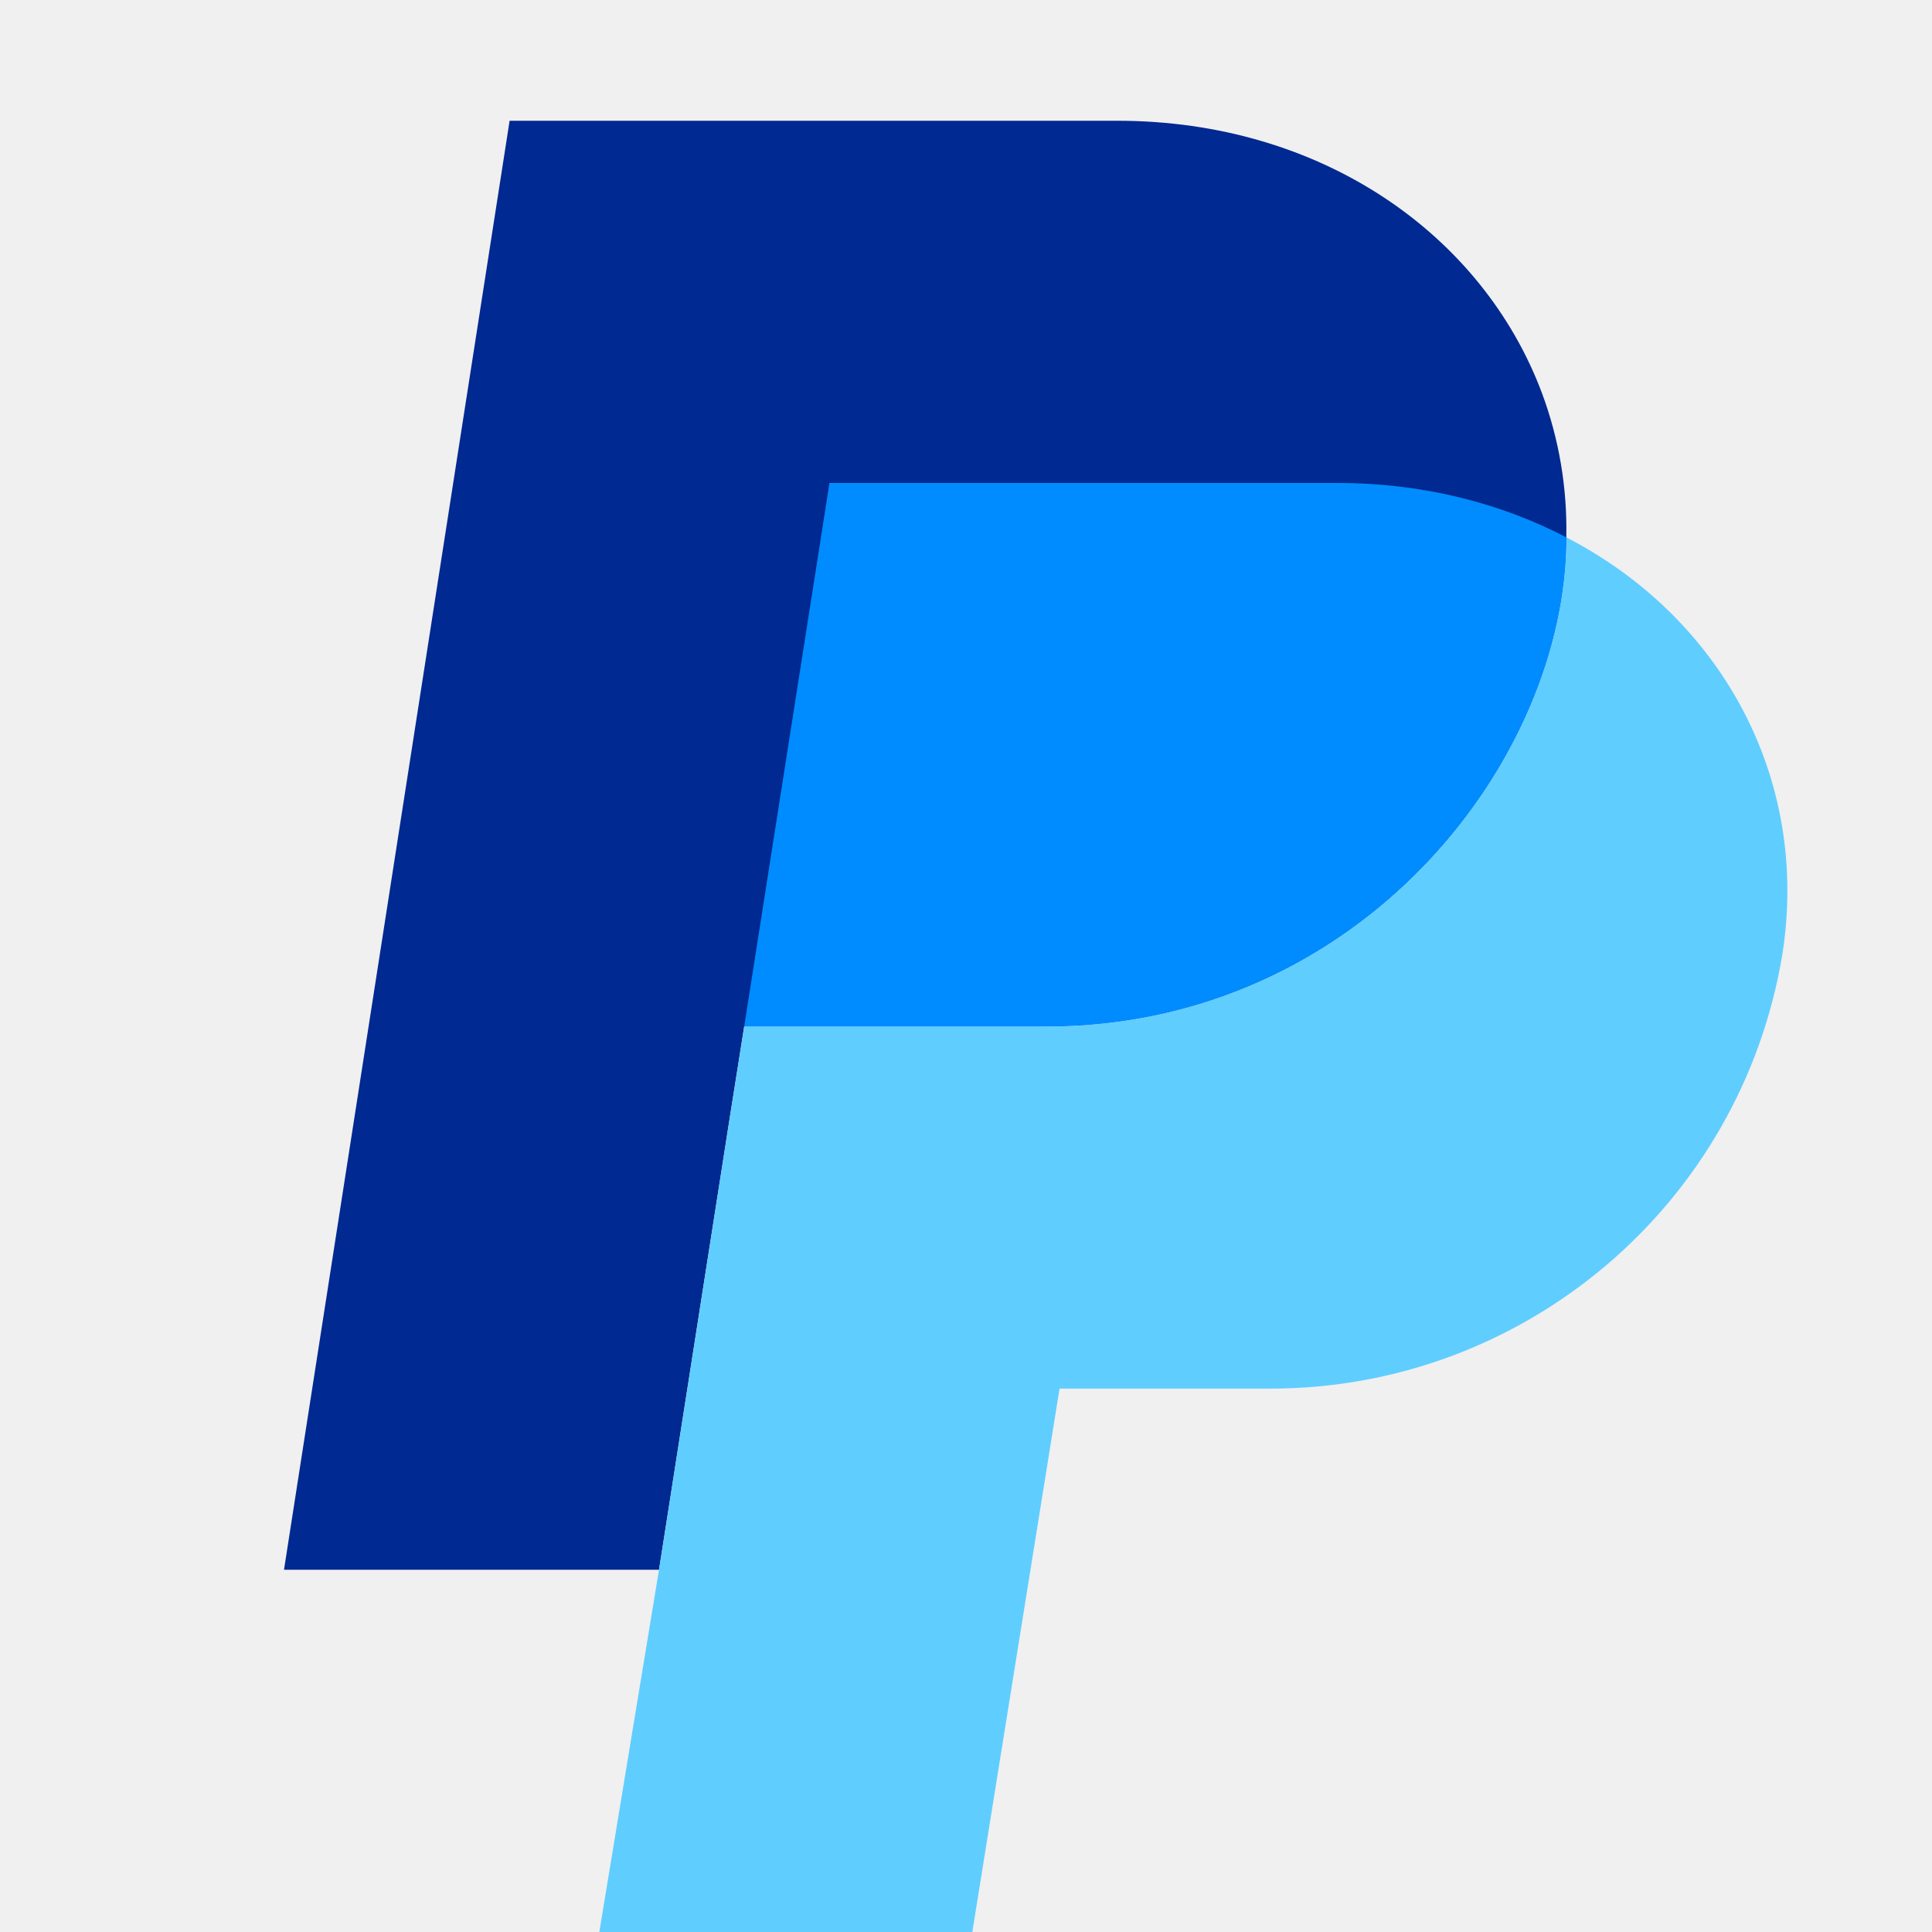
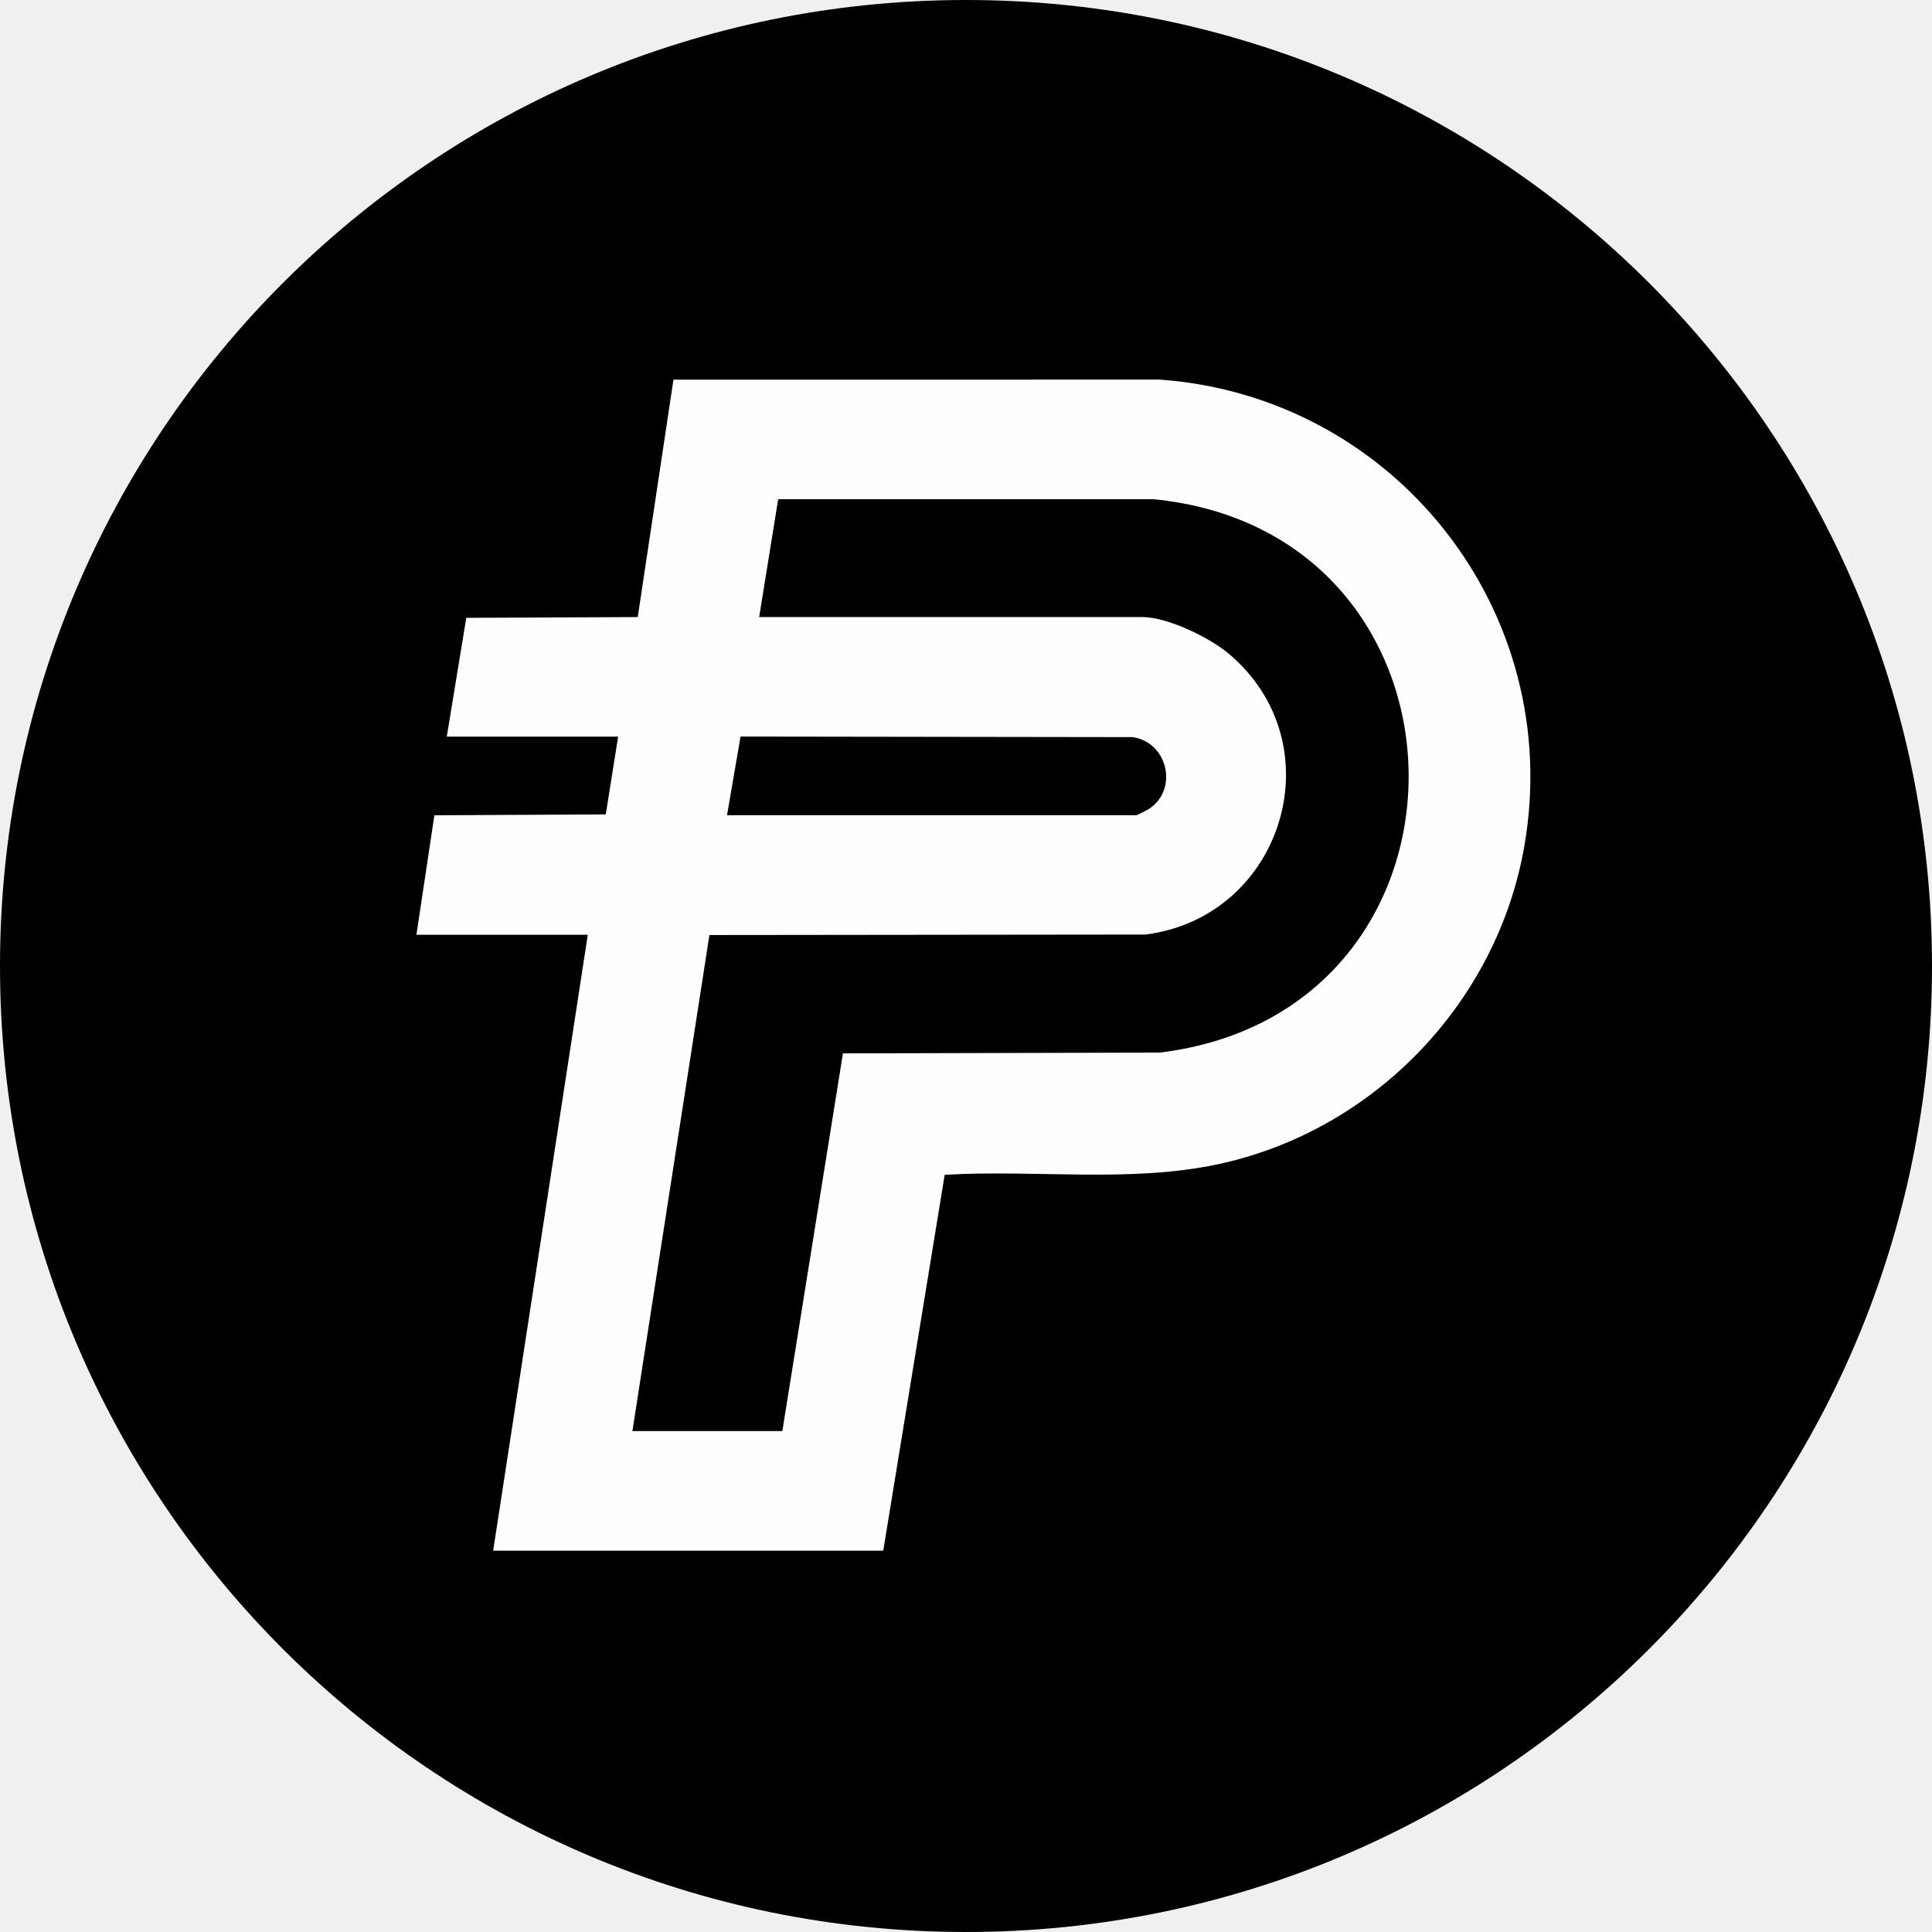
- <svg xmlns="http://www.w3.org/2000/svg" fill="none" viewBox="0 0 48 48">
-   <g clip-path="url(#a)">
-     <path fill="#002991" d="M38.914 13.35c0 5.574-5.144 12.15-12.927 12.15H18.49l-.368 2.322L16.373 39H7.056l5.605-36h15.095c5.083 0 9.082 2.833 10.555 6.77a9.687 9.687 0 0 1 .603 3.58z" />
-     <path fill="#60CDFF" d="M44.284 23.7A12.894 12.894 0 0 1 31.53 34.5h-5.206L24.157 48H14.89l1.483-9 1.75-11.178.367-2.322h7.497c7.773 0 12.927-6.576 12.927-12.15 3.825 1.974 6.055 5.963 5.37 10.35z" />
-     <path fill="#008CFF" d="M38.914 13.35C37.31 12.511 35.365 12 33.248 12h-12.64L18.49 25.5h7.497c7.773 0 12.927-6.576 12.927-12.15z" />
+ <svg xmlns="http://www.w3.org/2000/svg" id="Layer_2" data-name="Layer 2" viewBox="0 0 72 72">
+   <defs>
+     <style>
+       .cls-1 {
+         fill: #fefefe;
+       }
+     </style>
+   </defs>
+   <g id="Layer_1-2" data-name="Layer 1">
+     <g>
+       <circle cx="36" cy="36" r="36" />
+       <path class="cls-1" d="M18.379,57.788l3.526-22.951h-6.386l.669-4.454,6.387-.032.461-2.898h-6.386l.727-4.428,6.39-.029,1.331-8.847,18.131-.002c8.767.636,15.093,8.661,13.58,17.378-1.016,5.855-5.617,10.624-11.42,11.863-3.294.703-6.826.193-10.183.394l-2.29,14.008h-14.535Z" />
+       <path d="M29.156,53.331h-5.588l2.87-18.485,16.247-.018c5.126-.648,7.123-7.088,3.103-10.47-.721-.606-2.282-1.363-3.227-1.363h-14.269l.709-4.393,13.962-0c12.551,1.211,12.781,19.097.262,20.624l-11.811.03-2.258,14.074Z" />
+       <path d="M27.094,30.38l.504-2.931,14.612.021c1.296.186,1.714,1.923.632,2.66-.06.041-.455.25-.482.25h-15.267Z" />
+     </g>
  </g>
-   <defs>
-     <clipPath id="a">
-       <path fill="#fff" d="M7.056 3h37.35v45H7.056z" />
-     </clipPath>
-   </defs>
</svg>
